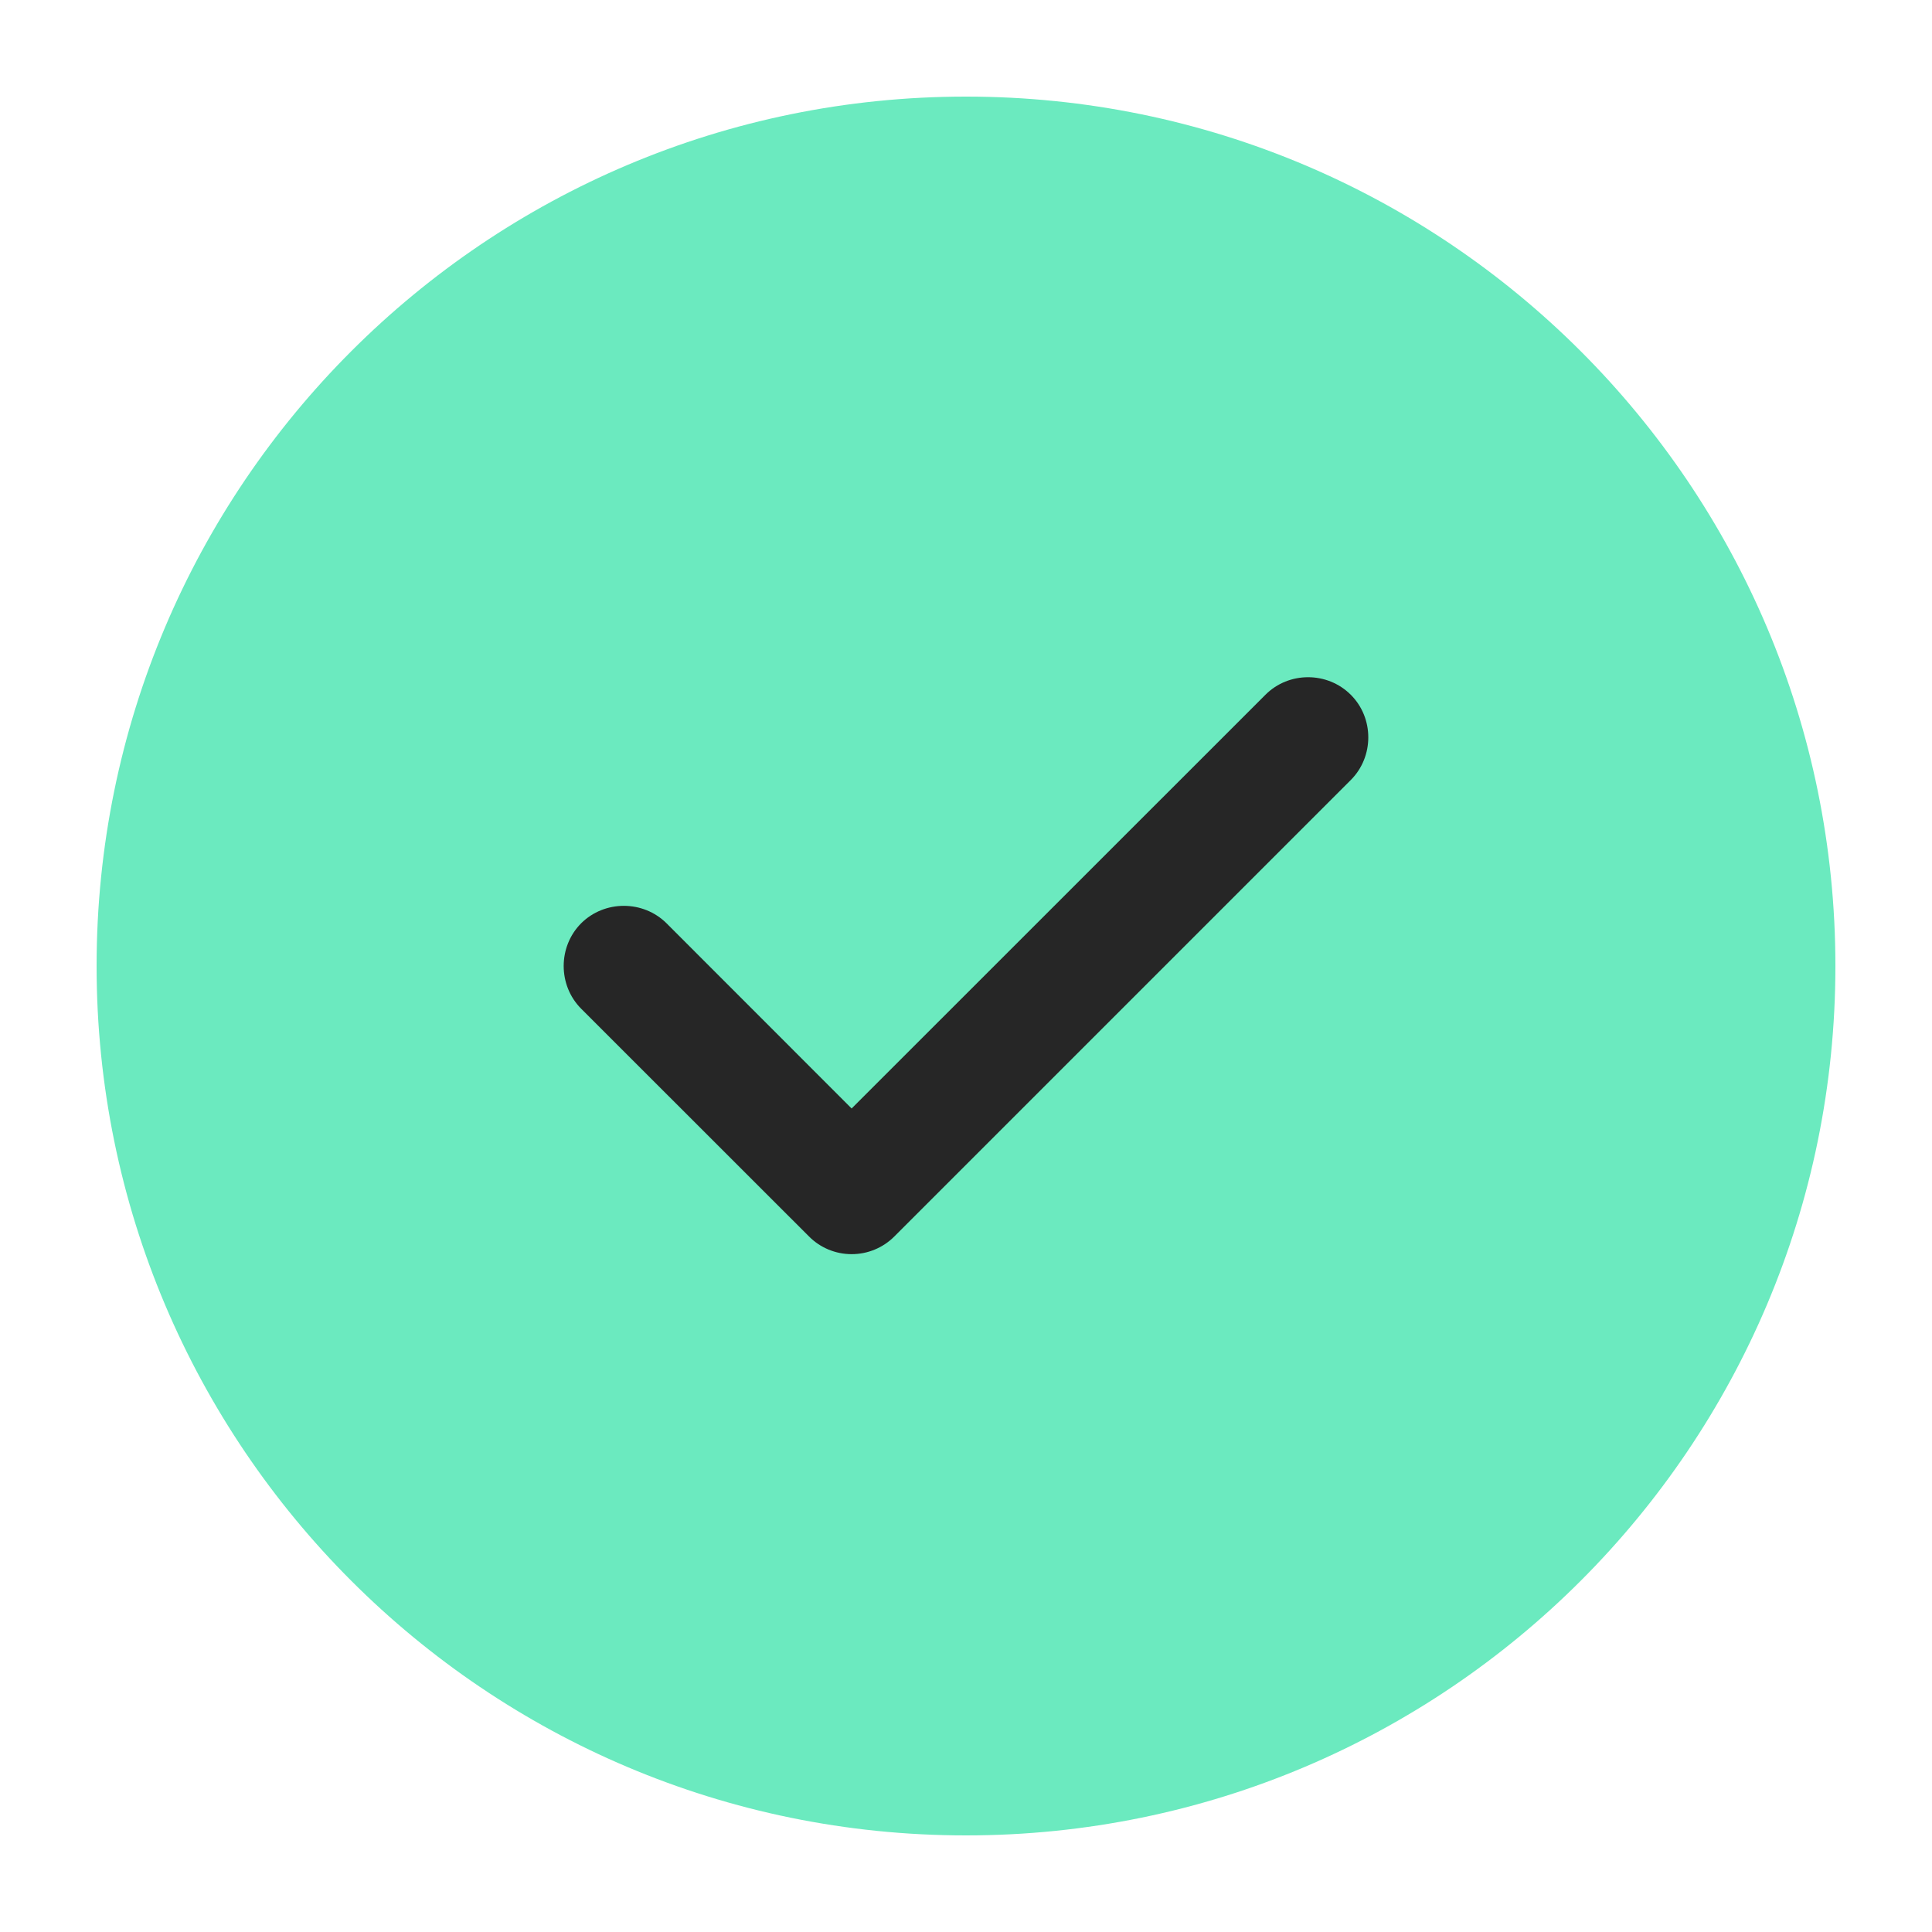
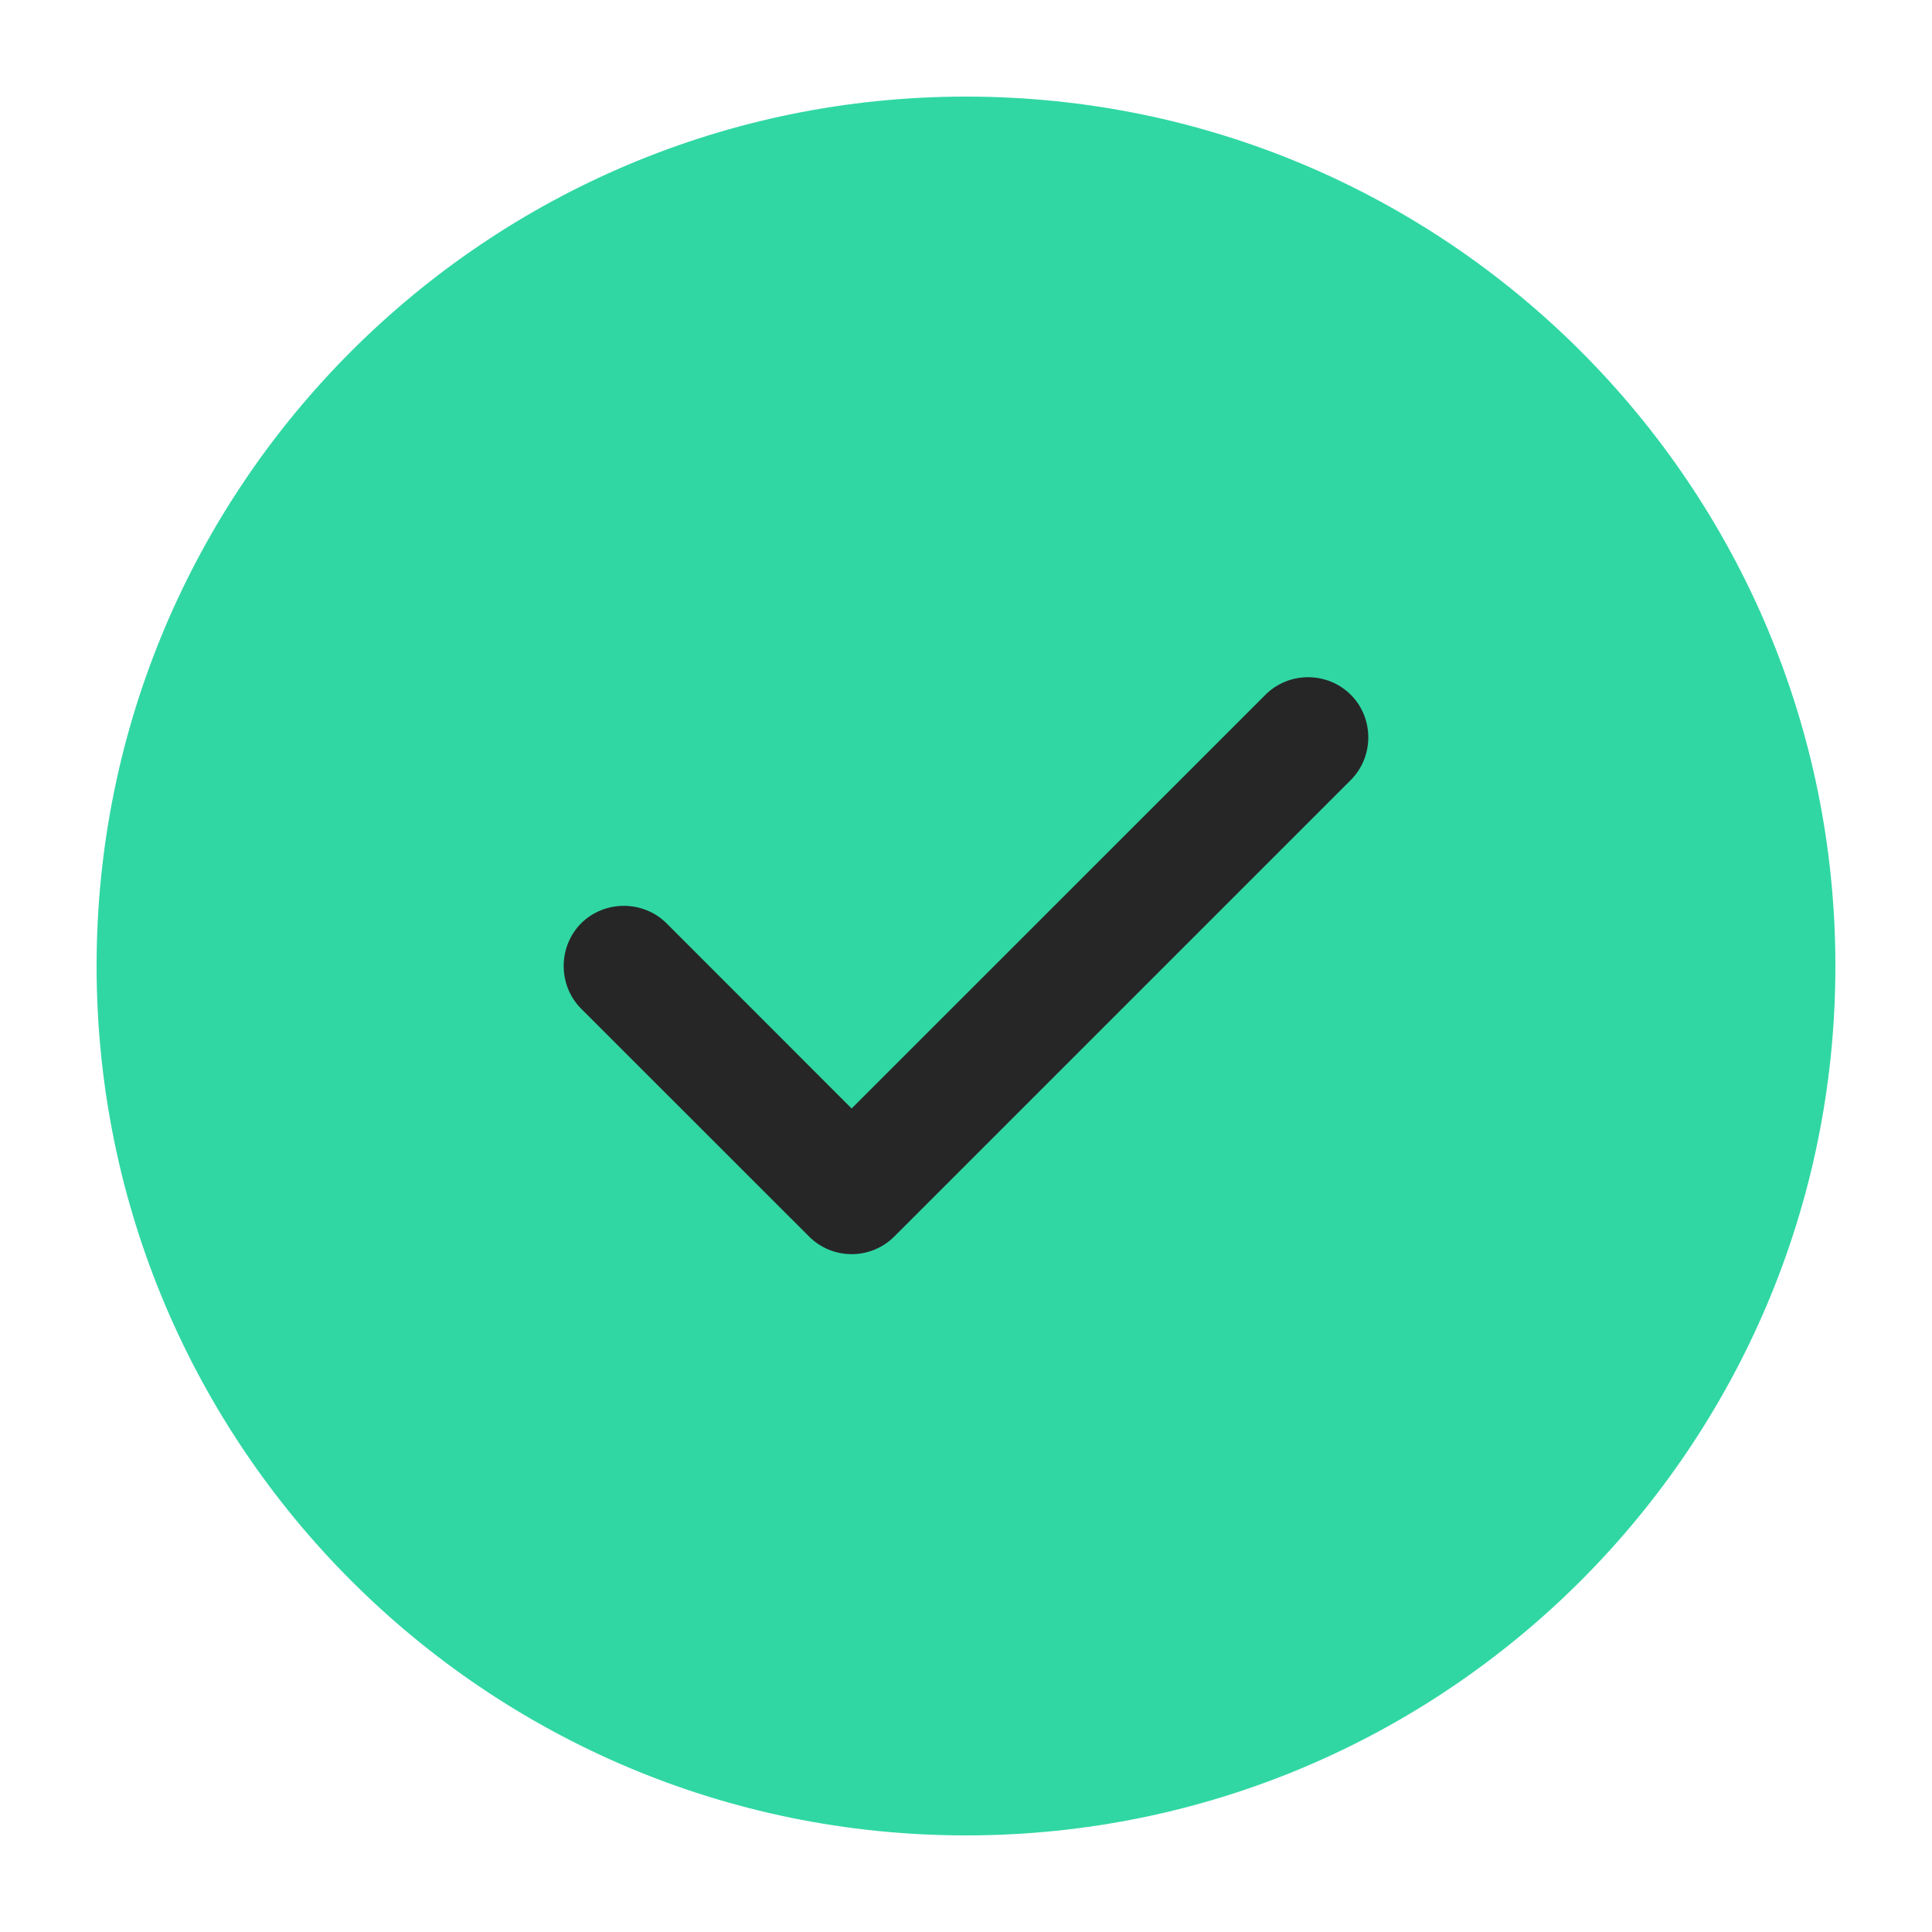
<svg xmlns="http://www.w3.org/2000/svg" width="20" height="20" viewBox="0 0 20 20" fill="none">
-   <g id="vuesax/outline/tick-circle">
-     <circle id="Ellipse 4" cx="10" cy="10" r="9" fill="#6BEABF" />
-     <path id="Vector" d="M8.375 12.8L6.016 10.442C5.775 10.2 5.775 9.8 6.016 9.558C6.258 9.317 6.658 9.317 6.9 9.558L8.816 11.475L13.1 7.192C13.341 6.95 13.741 6.95 13.983 7.192C14.225 7.433 14.225 7.833 13.983 8.075L9.258 12.8C9.141 12.917 8.983 12.983 8.816 12.983C8.65 12.983 8.491 12.917 8.375 12.8Z" fill="#262626" />
-   </g>
+   <circle cx="10" cy="10" r="9" fill="#30D7A3" />
+   <path d="M8.375 12.8L6.016 10.442C5.775 10.2 5.775 9.8 6.016 9.558C6.258 9.317 6.658 9.317 6.9 9.558L8.816 11.475L13.1 7.192C13.341 6.95 13.741 6.95 13.983 7.192C14.225 7.433 14.225 7.833 13.983 8.075L9.258 12.8C9.141 12.917 8.983 12.983 8.816 12.983C8.65 12.983 8.491 12.917 8.375 12.8Z" fill="#262626" />
</svg>
